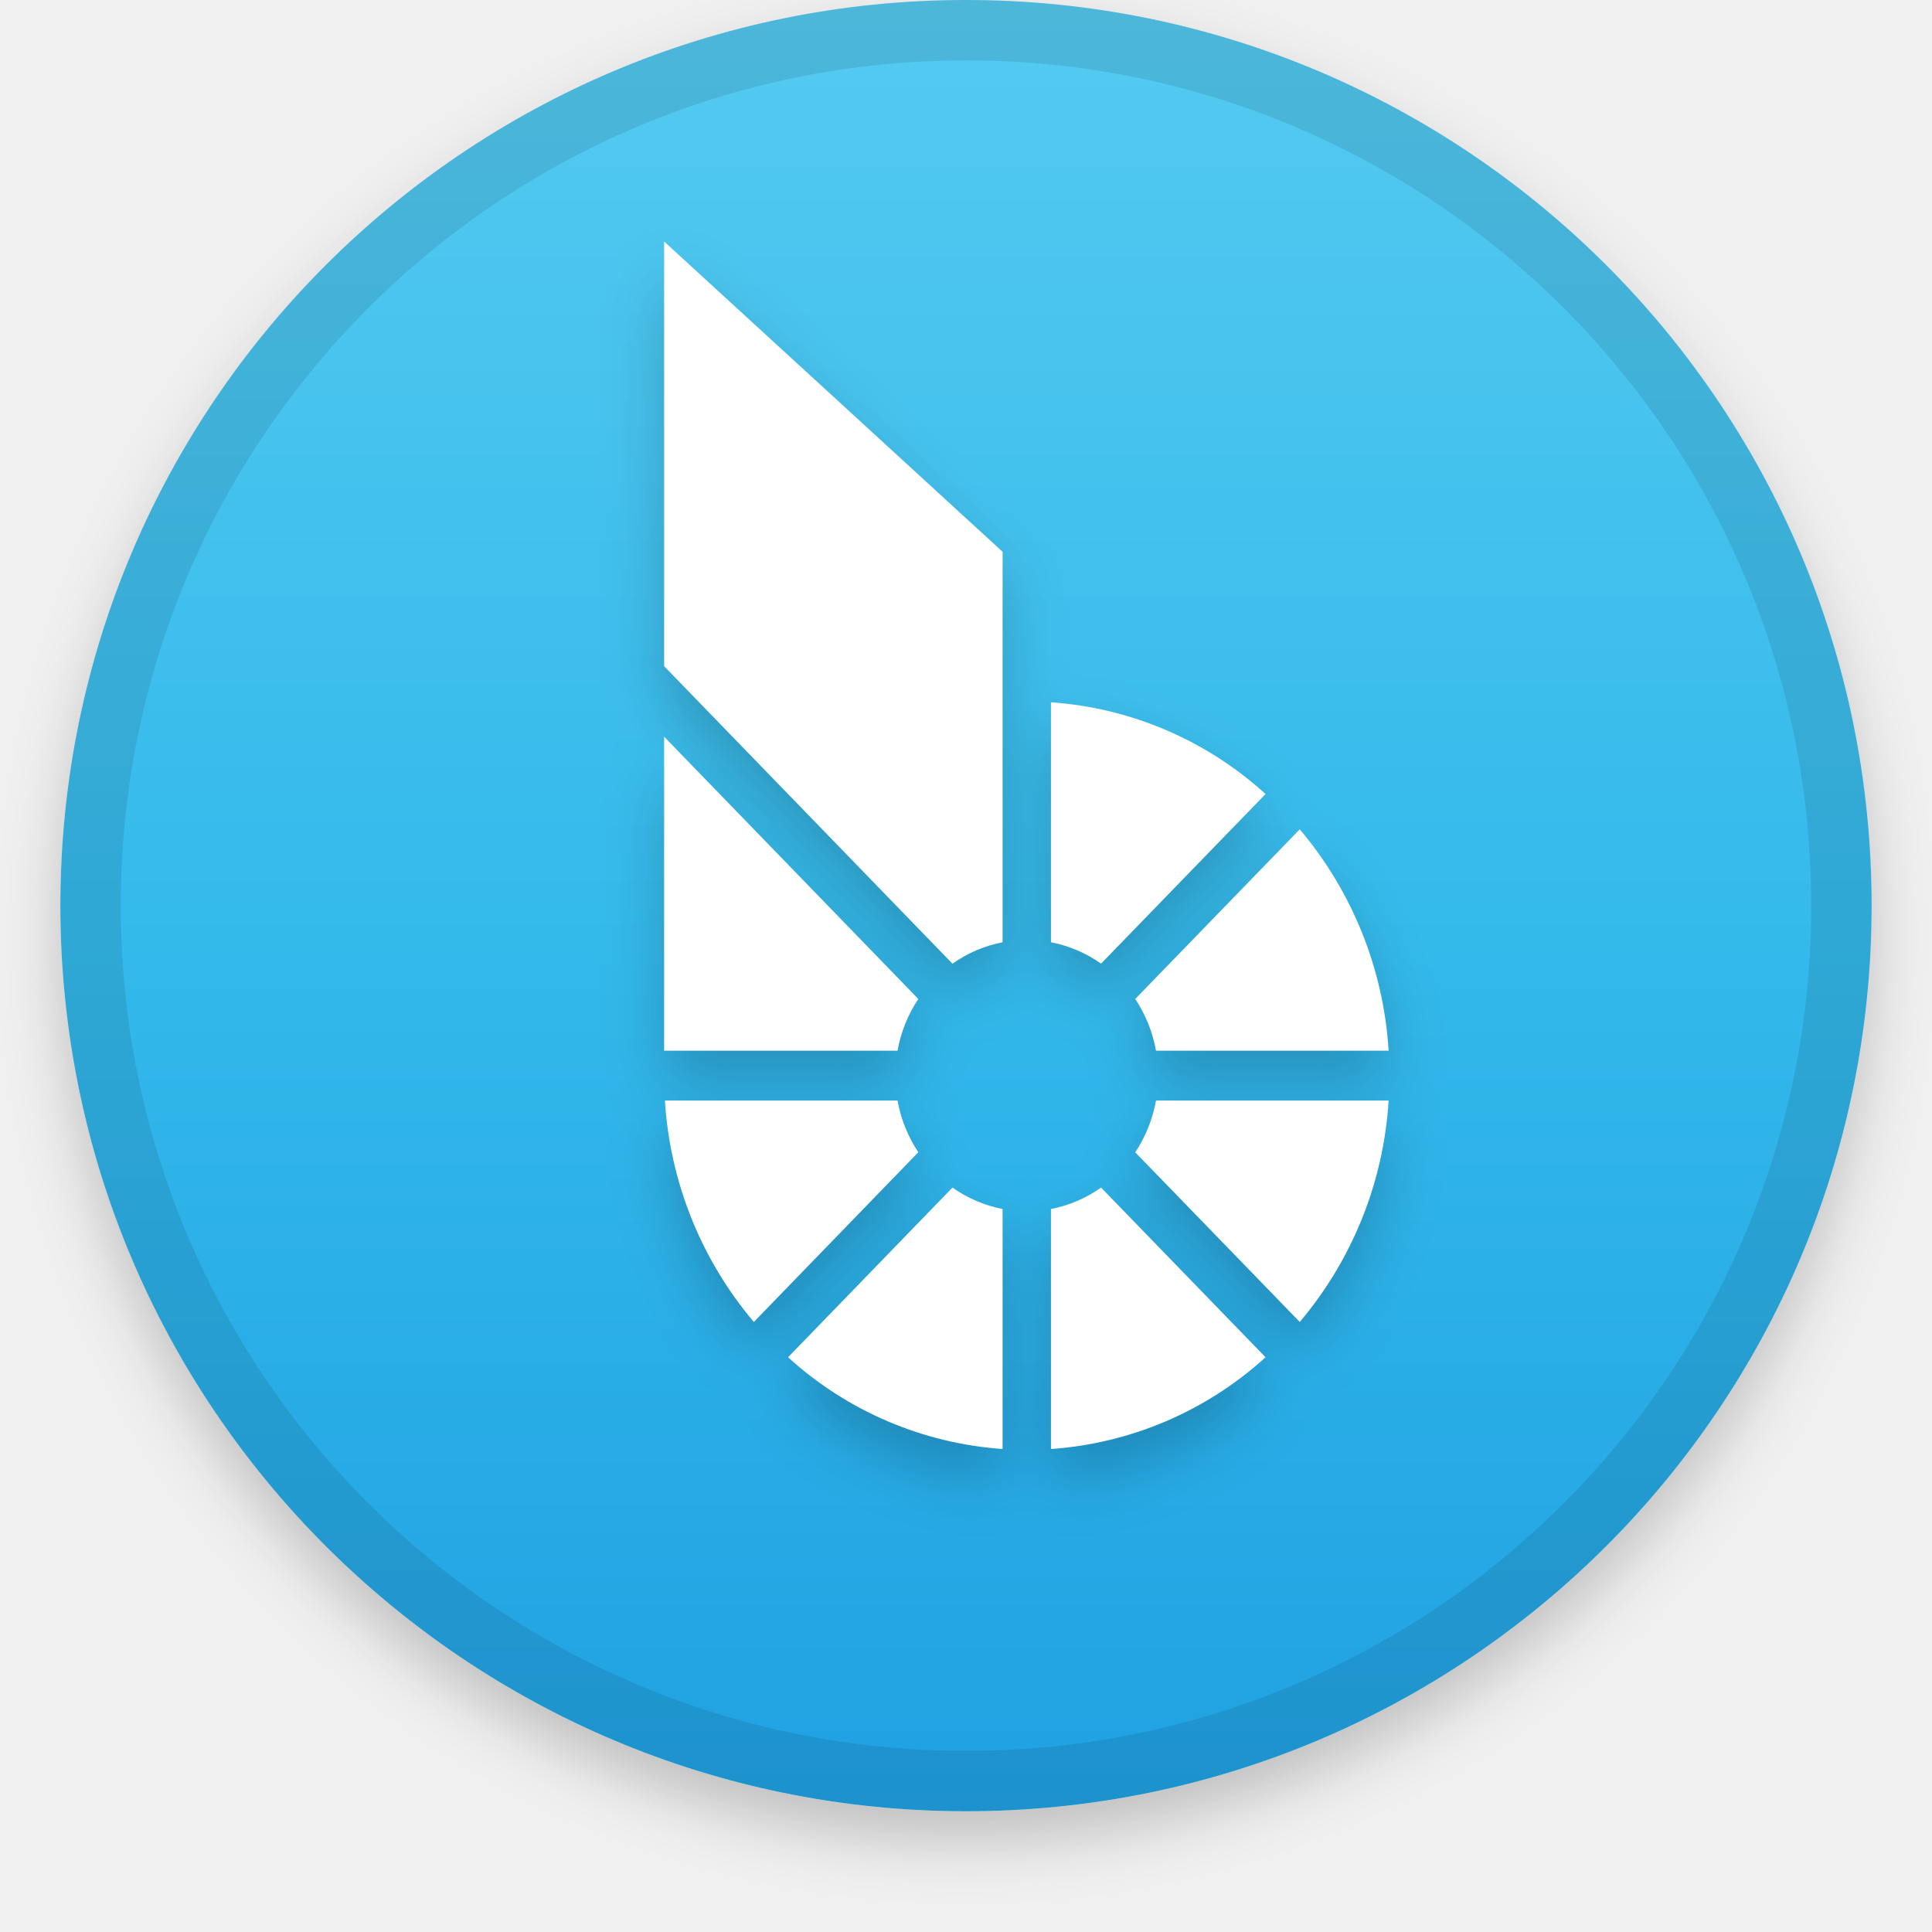
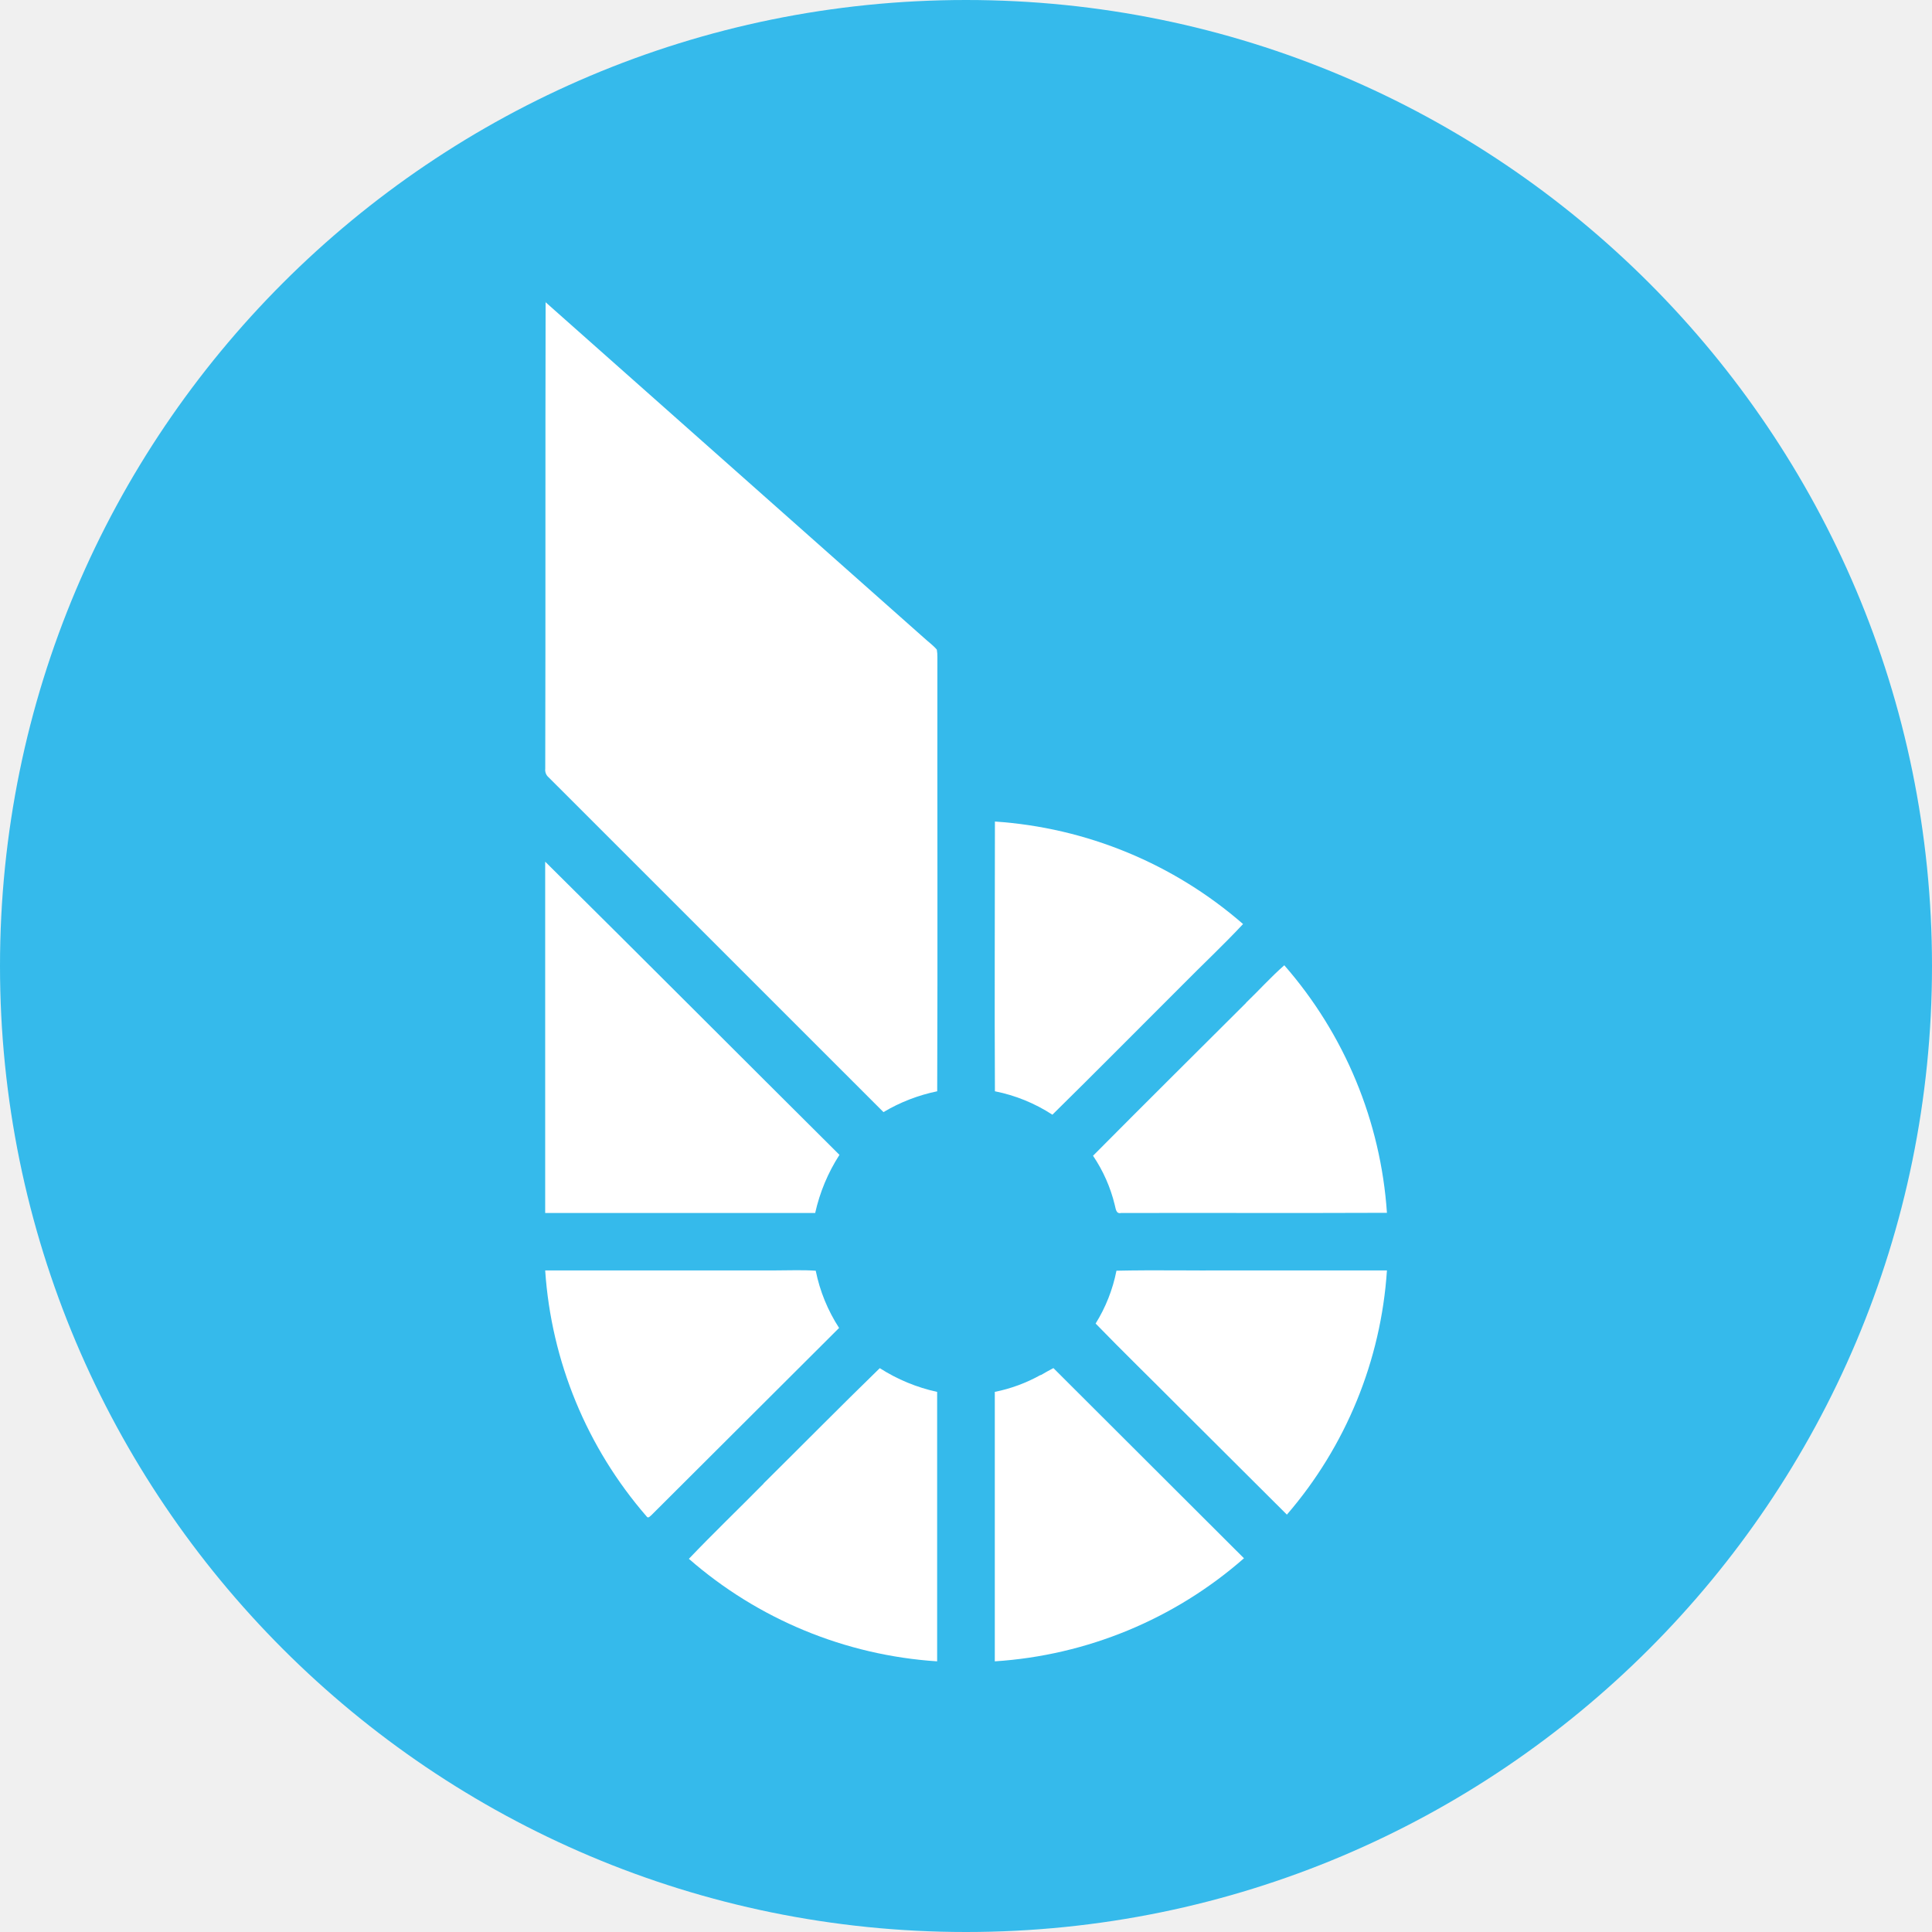
- <svg xmlns="http://www.w3.org/2000/svg" xmlns:xlink="http://www.w3.org/1999/xlink" width="32" height="32">
-   <defs>
-     <linearGradient id="c" x1="50%" x2="50%" y1="0%" y2="100%">
-       <stop offset="0%" stop-color="#FFF" stop-opacity=".5" />
-       <stop offset="100%" stop-opacity=".5" />
-     </linearGradient>
-     <circle id="b" cx="16" cy="15" r="15" />
-     <filter id="a" width="111.7%" height="111.7%" x="-5.8%" y="-4.2%" filterUnits="objectBoundingBox">
-       <feOffset dy=".5" in="SourceAlpha" result="shadowOffsetOuter1" />
-       <feGaussianBlur in="shadowOffsetOuter1" result="shadowBlurOuter1" stdDeviation=".5" />
-       <feComposite in="shadowBlurOuter1" in2="SourceAlpha" operator="out" result="shadowBlurOuter1" />
-       <feColorMatrix in="shadowBlurOuter1" values="0 0 0 0 0 0 0 0 0 0 0 0 0 0 0 0 0 0 0.199 0" />
-     </filter>
-     <path id="e" d="M11 12.202l4.21 4.344a2.274 2.274 0 0 0-.344.857H11v-5.2zm0-1.168V4l5.606 5.139v6.468a2.13 2.13 0 0 0-.83.355L11 11.034zm10.528 10.862l-2.725-2.81c.168-.254.288-.544.344-.857H23a6.276 6.276 0 0 1-1.472 3.667zm-.567.585A5.887 5.887 0 0 1 17.407 24v-3.975a2.13 2.13 0 0 0 .83-.355l2.724 2.81zm-9.948-4.252h3.853c.056.313.176.603.344.856l-2.724 2.811a6.276 6.276 0 0 1-1.473-3.667zM23 17.403h-3.853a2.274 2.274 0 0 0-.344-.857l2.725-2.81A6.276 6.276 0 0 1 23 17.402zm-9.948 5.078l2.724-2.811c.245.173.527.296.83.355V24a5.887 5.887 0 0 1-3.554-1.52zm7.91-9.33l-2.725 2.81a2.13 2.13 0 0 0-.83-.354v-3.975a5.887 5.887 0 0 1 3.554 1.519z" />
-     <filter id="d" width="129.2%" height="117.5%" x="-14.6%" y="-6.2%" filterUnits="objectBoundingBox">
-       <feOffset dy=".5" in="SourceAlpha" result="shadowOffsetOuter1" />
-       <feGaussianBlur in="shadowOffsetOuter1" result="shadowBlurOuter1" stdDeviation=".5" />
-       <feColorMatrix in="shadowBlurOuter1" values="0 0 0 0 0 0 0 0 0 0 0 0 0 0 0 0 0 0 0.204 0" />
-     </filter>
-   </defs>
-   <g fill="none" fill-rule="evenodd">
-     <use fill="#000" filter="url(#a)" xlink:href="#b" />
-     <use fill="#35BAEB" xlink:href="#b" />
-     <use fill="url(#c)" style="mix-blend-mode:soft-light" xlink:href="#b" />
-     <circle cx="16" cy="15" r="14.5" stroke="#000" stroke-opacity=".097" />
-     <use fill="#000" filter="url(#d)" xlink:href="#e" />
-     <use fill="#FFF" xlink:href="#e" />
+ <svg xmlns="http://www.w3.org/2000/svg" width="32" height="32" viewBox="0 0 32 32">
+   <g fill="none">
+     <circle cx="16" cy="16" r="16" fill="#35BAEB" />
+     <path d="M9.03 5l6.274 5.565c.073.067.152.123.213.195a.7.7 0 0 1 .009.129c-.003 2.397.006 4.792-.003 7.186a2.876 2.876 0 0 0-.89.345L9.09 12.878a.163.163 0 0 1-.059-.146c.006-2.578 0-5.154.006-7.73L9.03 5zm7.447 8.607a6.97 6.97 0 0 1 4.112 1.698c-.327.35-.68.68-1.018 1.023-.714.712-1.423 1.43-2.14 2.135a2.707 2.707 0 0 0-.952-.388c-.008-1.487 0-2.977 0-4.468h-.002zm-7.444.668c1.628 1.613 3.246 3.237 4.871 4.853-.19.295-.326.62-.402.963H9.03v-5.819l.003.003zm11.606 2.333c.213-.204.408-.423.633-.62a6.942 6.942 0 0 1 1.7 4.1c-1.467.006-2.937 0-4.404.003-.088.02-.088-.082-.105-.137a2.497 2.497 0 0 0-.359-.811c.84-.846 1.689-1.689 2.535-2.532v-.003zM9.03 21.042h3.821c.219 0 .438-.01.66.005.068.338.2.66.387.948l-3.1 3.092c-.023.018-.061.073-.088.03a6.918 6.918 0 0 1-1.68-4.075zm9.462.005c.63-.014 1.254 0 1.884-.005h2.596a6.883 6.883 0 0 1-1.657 4.045l-1.808-1.802c-.452-.455-.913-.902-1.36-1.363.167-.268.284-.565.345-.875zm-1.254 1.73c.07-.04.14-.082.21-.117l3.156 3.15a6.936 6.936 0 0 1-4.127 1.707v-4.463a2.61 2.61 0 0 0 .758-.28l.003.003zm-4.591 1.794c.642-.636 1.277-1.28 1.925-1.91.29.186.613.32.95.393v4.463a6.936 6.936 0 0 1-4.112-1.698c.403-.423.826-.828 1.237-1.245v-.003z" fill="#FFF" />
  </g>
</svg>
